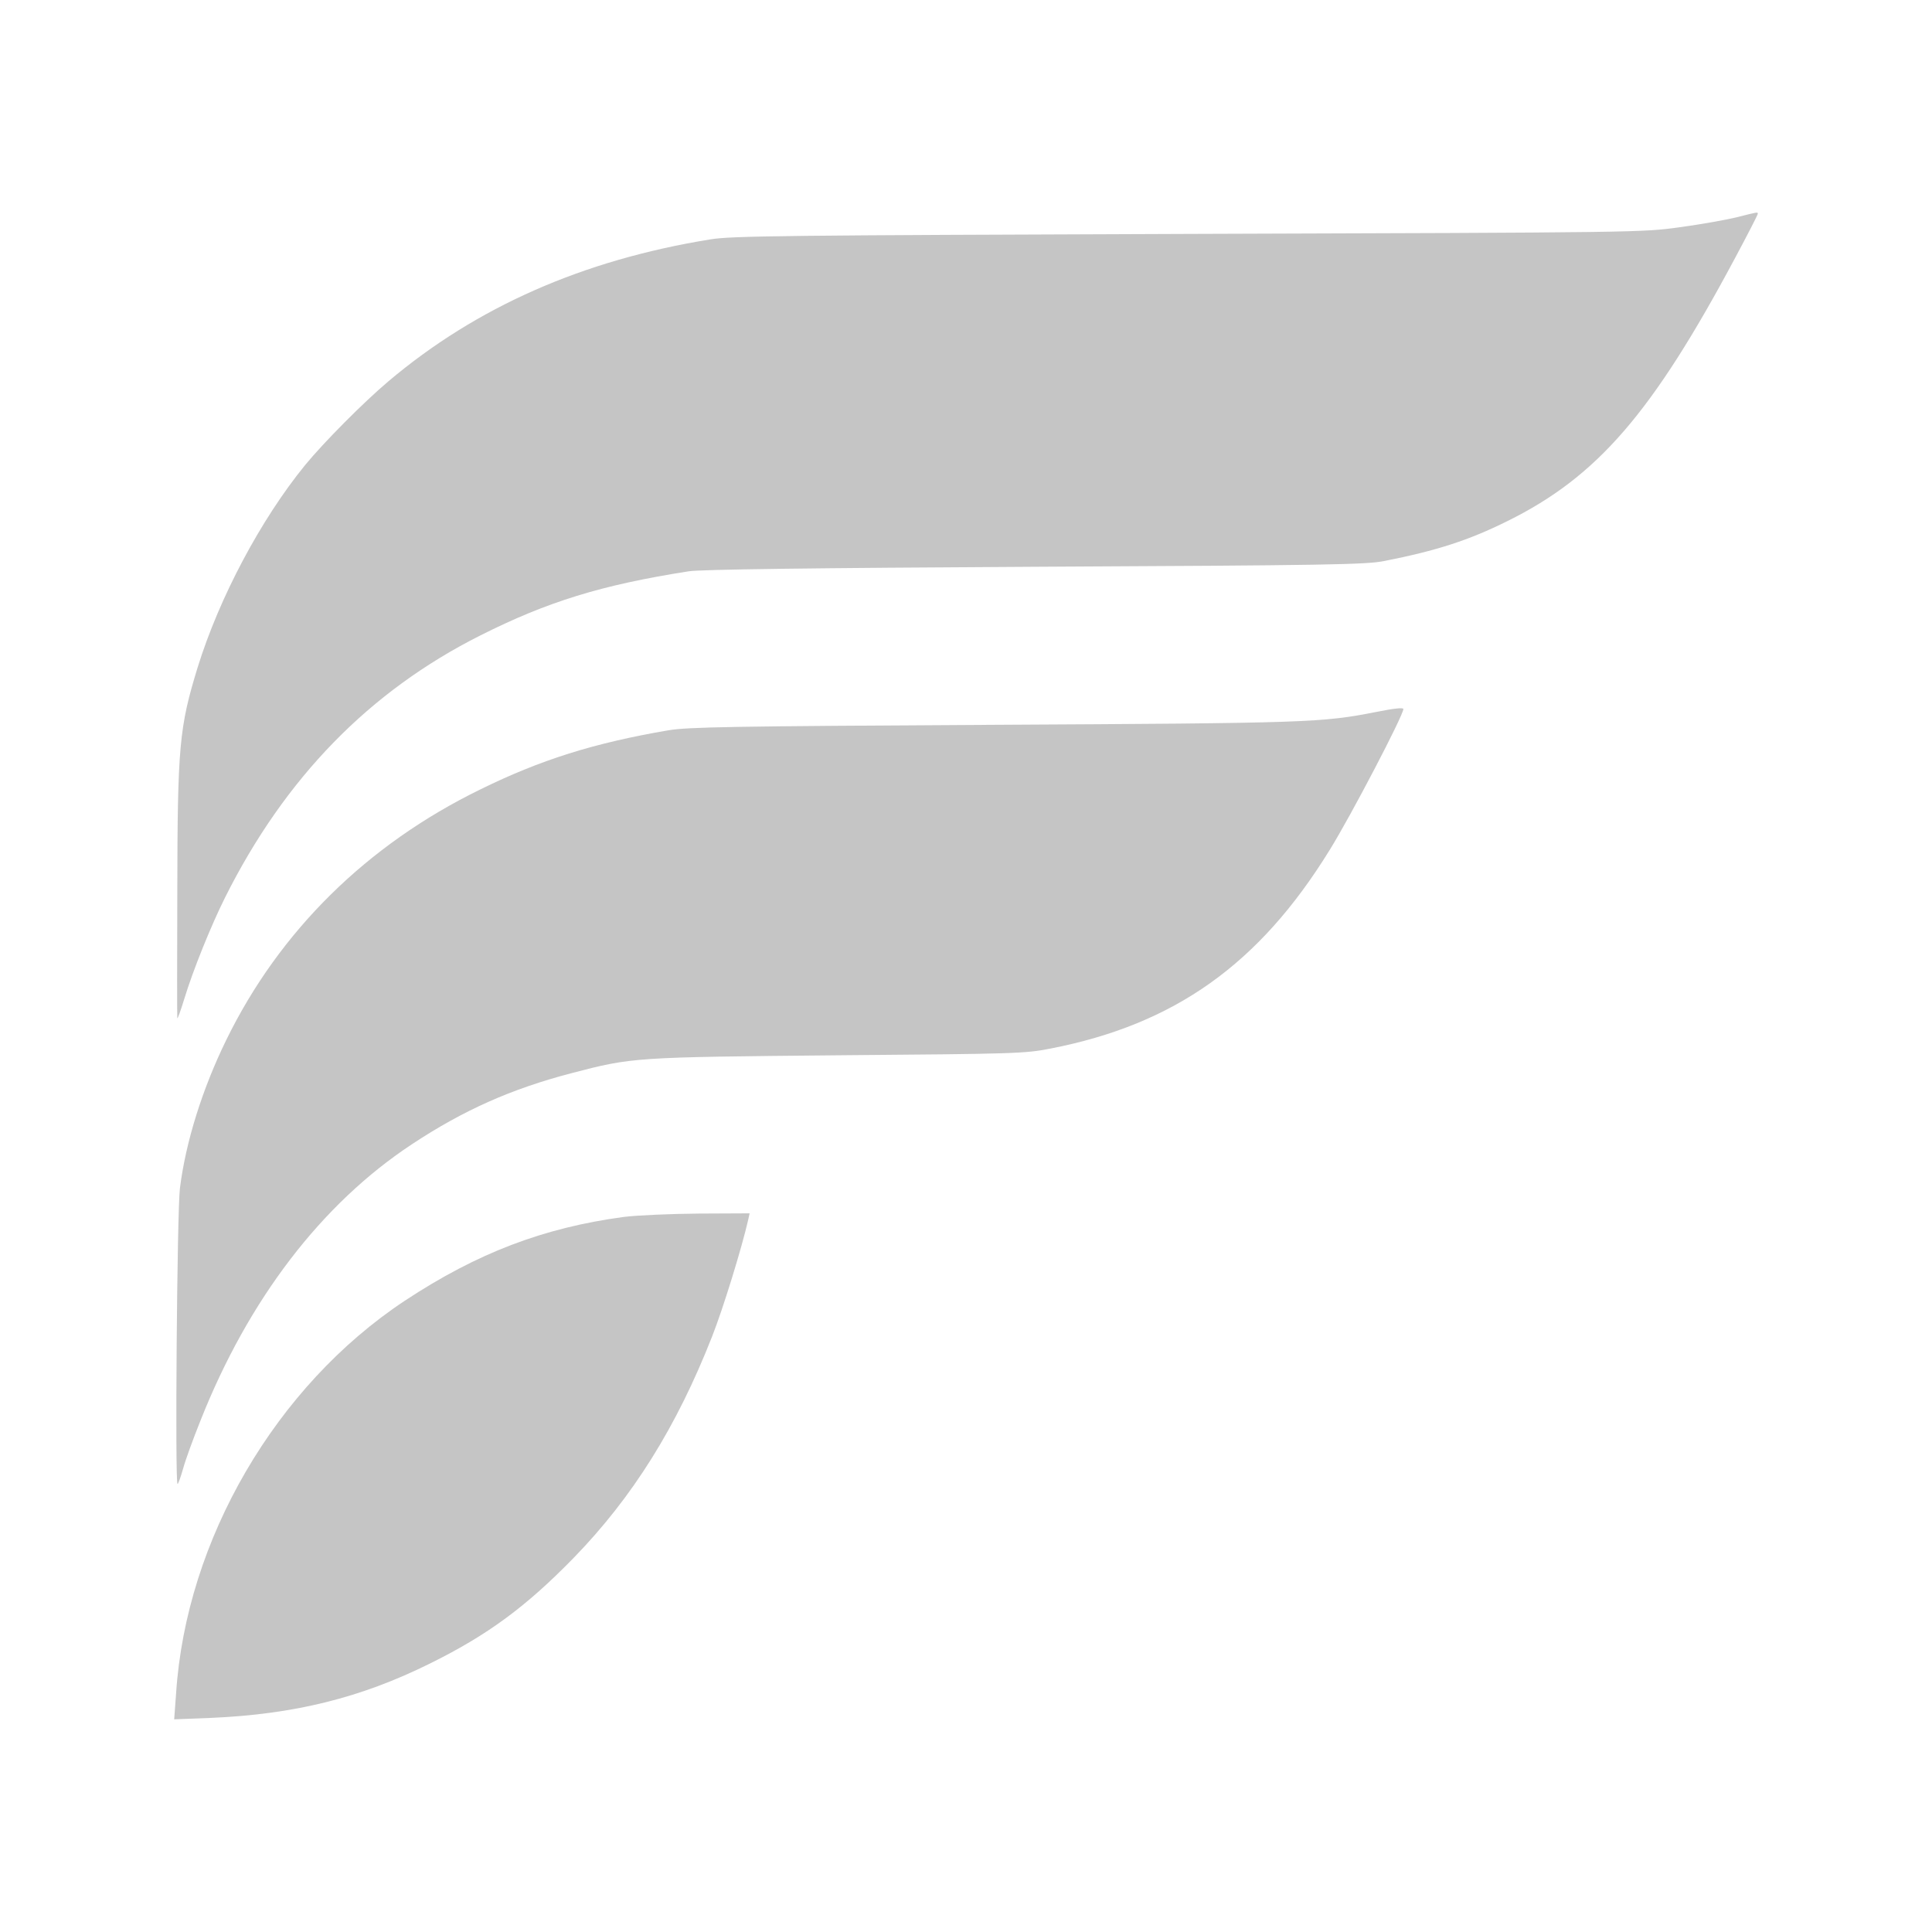
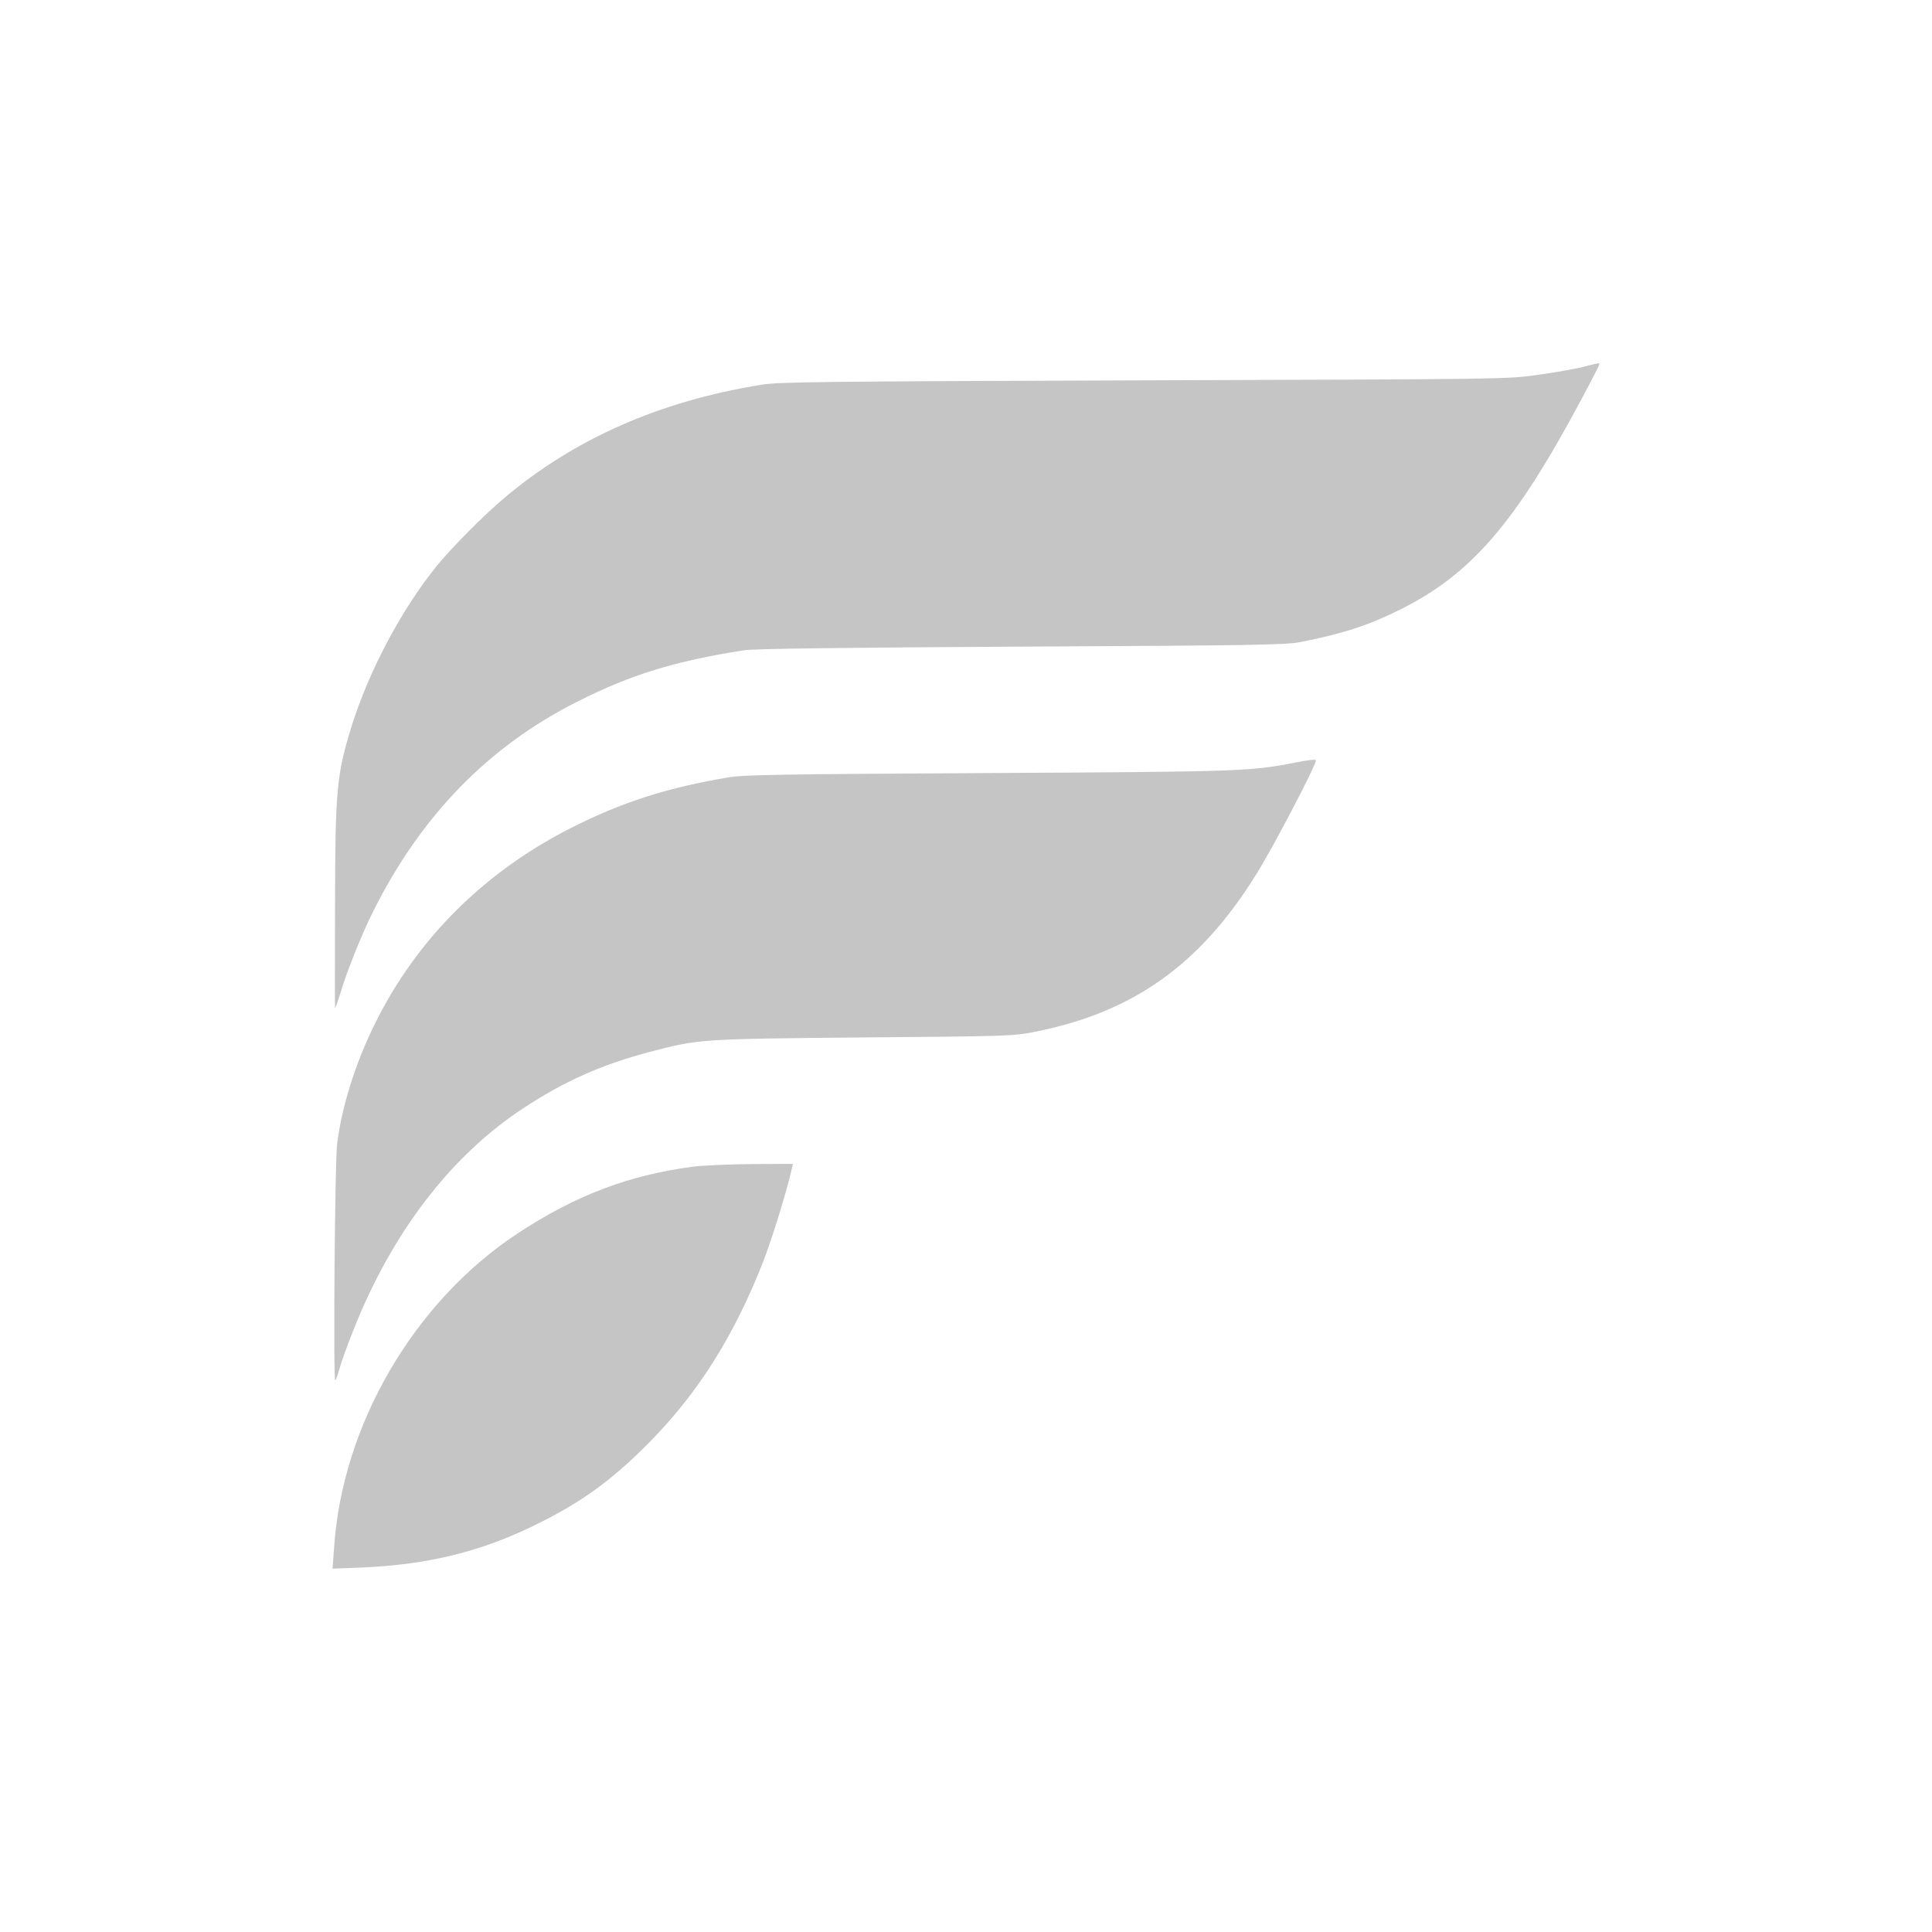
- <svg xmlns="http://www.w3.org/2000/svg" width="24" height="24" viewBox="273.96 198.32 806.79 806.79" fill="none">
+ <svg xmlns="http://www.w3.org/2000/svg" width="24" height="24" viewBox="173.11 97.47 1008.49 1008.49" fill="none">
  <g transform="translate(0,1254) scale(0.1,-0.1)" fill="#C5C5C5">
    <path d="M9990 9649 c-41 -10 -147 -29 -235 -41 -160 -22 -161 -22 -2055 -28 -1685 -6 -1906 -8 -1995 -23 -531 -86 -976 -282 -1344 -593 -103 -87 -268 -253 -347 -349 -185 -227 -358 -552 -449 -845 -77 -251 -84 -328 -85 -935 -1 -286 -1 -524 0 -530 1 -5 14 31 29 80 36 119 112 307 171 425 250 499 602 860 1065 1093 280 141 506 211 870 268 47 8 523 14 1445 19 1230 6 1384 9 1460 24 218 43 352 86 515 167 376 186 605 452 951 1100 52 97 94 179 94 183 0 8 1 8 -90 -15z M8488 7584 c-229 -45 -282 -47 -1603 -54 -1095 -6 -1272 -9 -1355 -23 -310 -53 -533 -123 -785 -247 -473 -231 -838 -591 -1060 -1045 -100 -204 -170 -427 -194 -620 -12 -93 -21 -1235 -10 -1235 3 0 13 28 23 63 9 34 42 125 73 202 200 505 505 904 882 1153 216 143 417 232 666 297 256 67 261 67 1115 75 738 6 780 7 886 28 519 101 872 352 1166 829 89 143 308 563 308 589 0 7 -43 2 -112 -12z M5345 5475 c-335 -45 -612 -150 -915 -350 -538 -356 -913 -998 -955 -1639 l-8 -109 154 6 c346 15 624 83 914 227 241 119 401 237 600 441 246 253 430 547 578 924 46 116 125 373 151 488 l6 27 -212 -1 c-117 -1 -258 -7 -313 -14z" />
  </g>
</svg>
